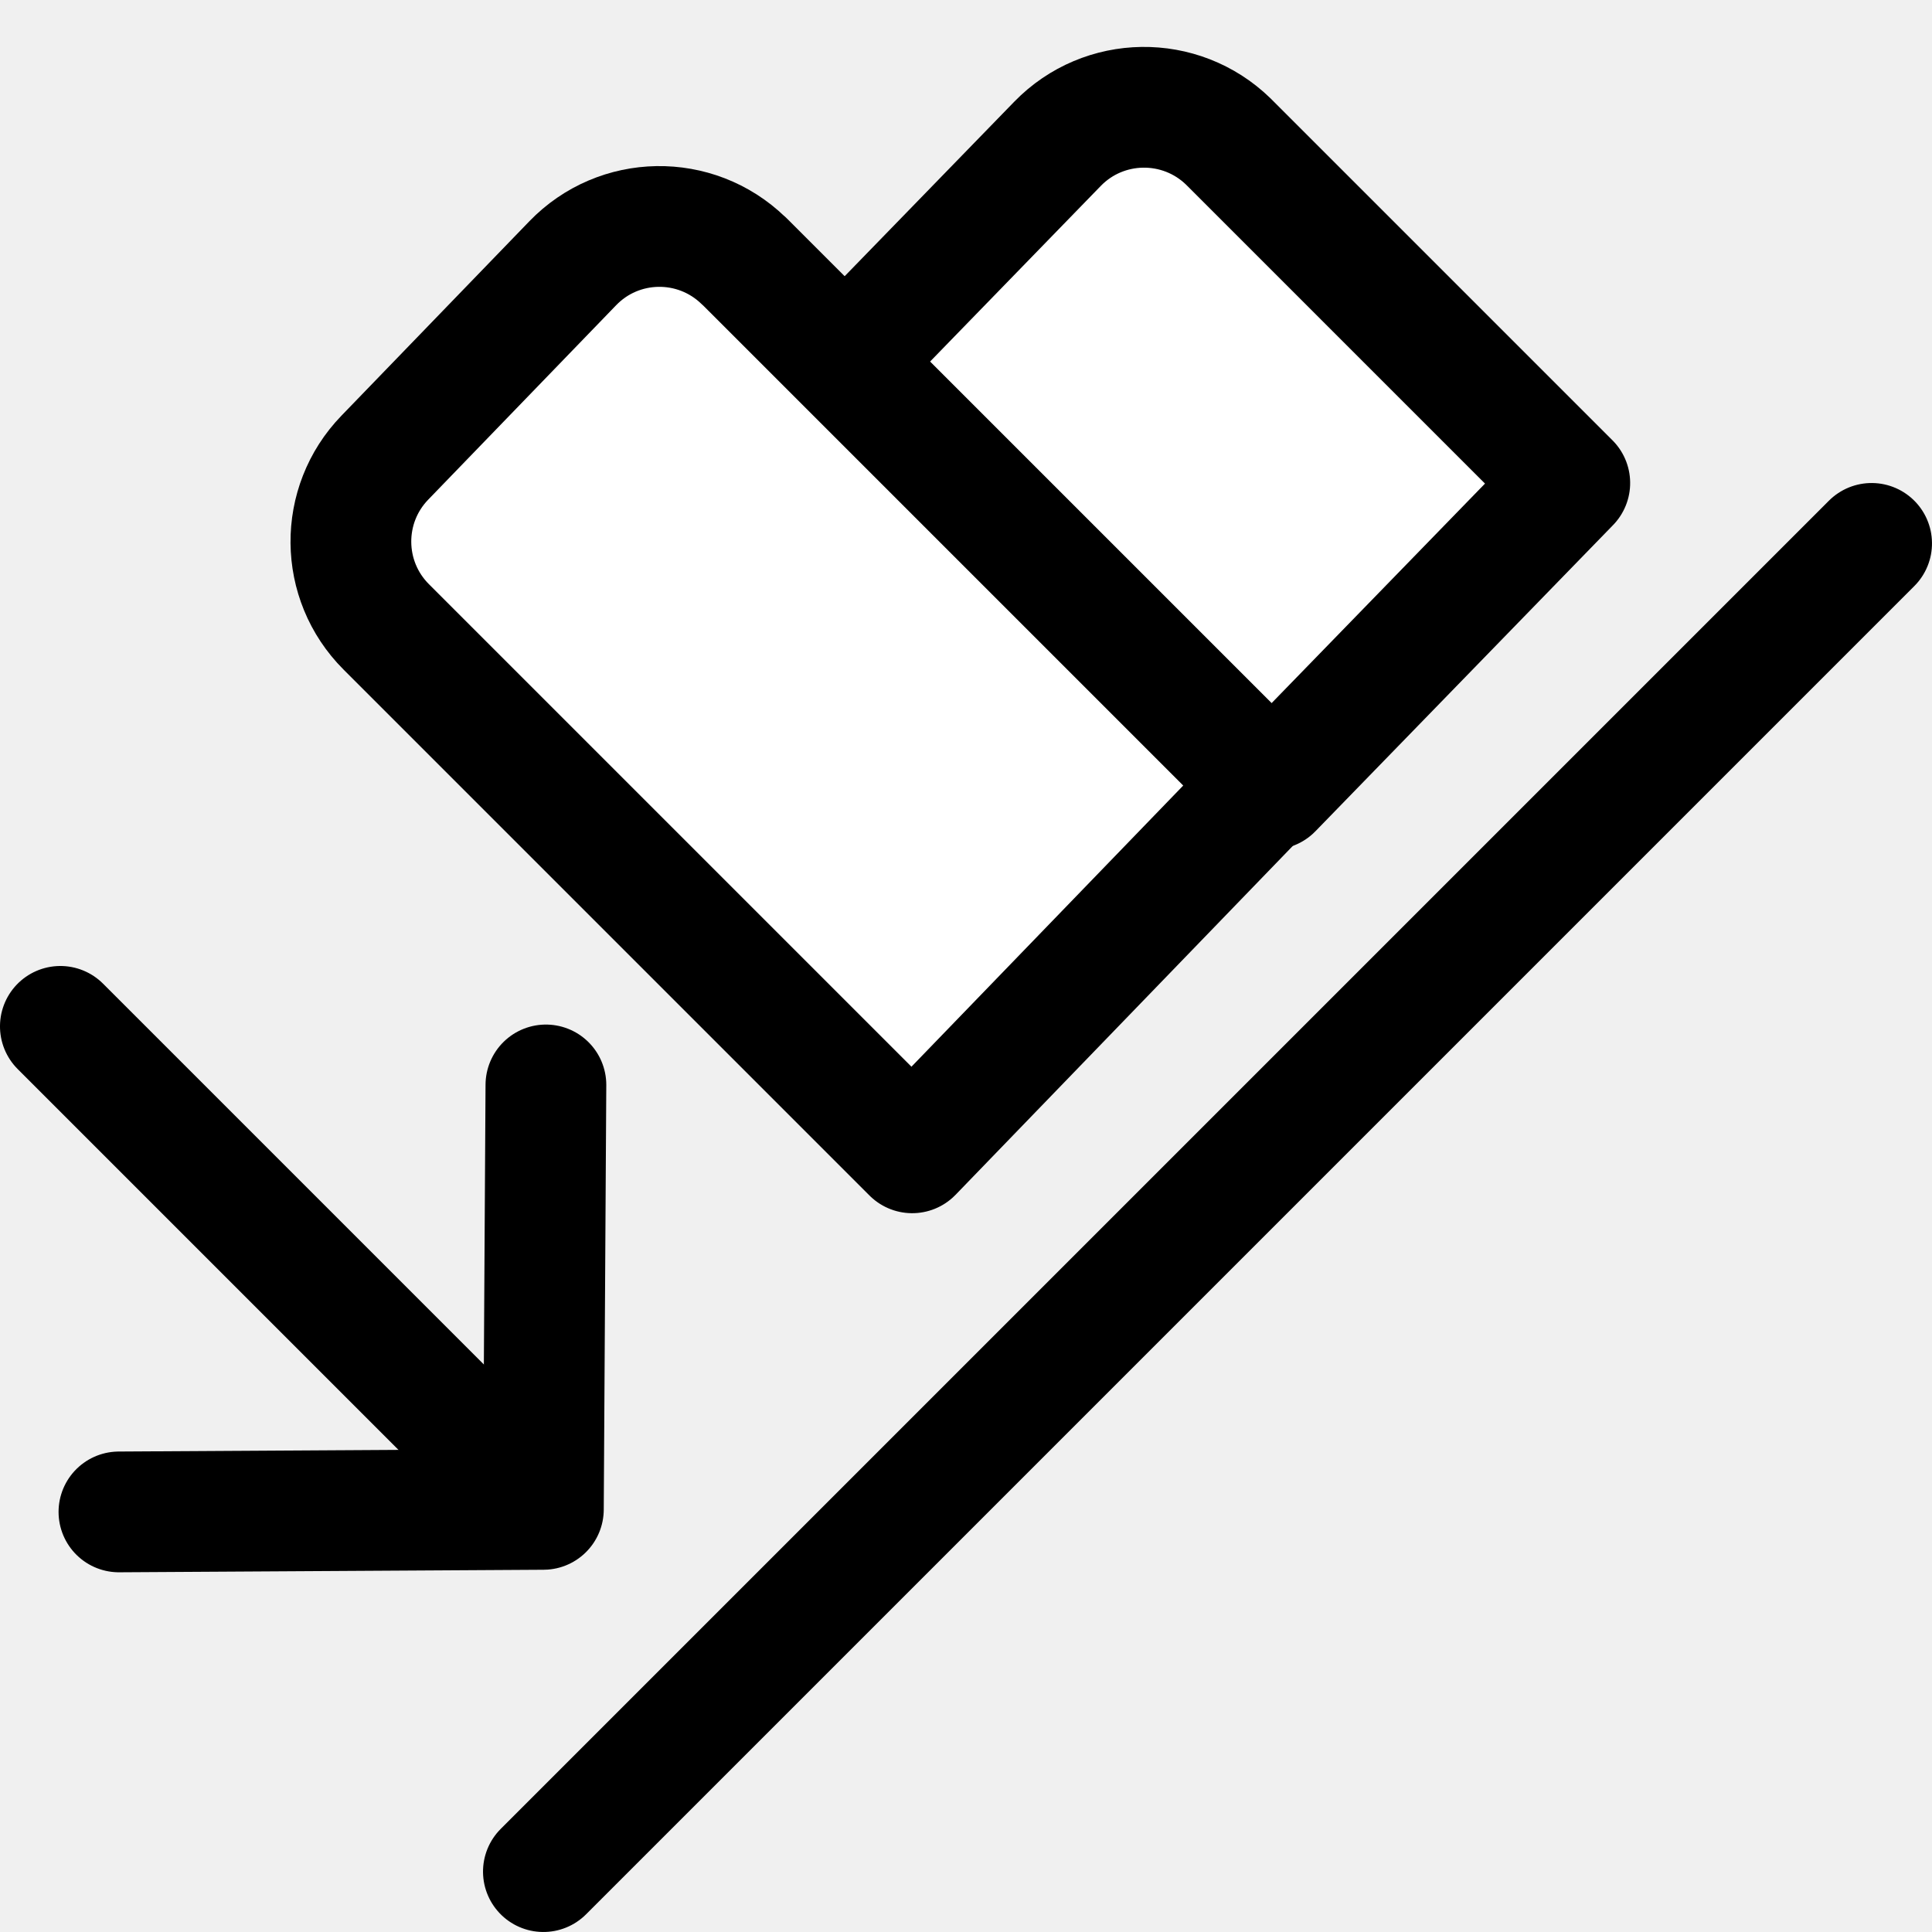
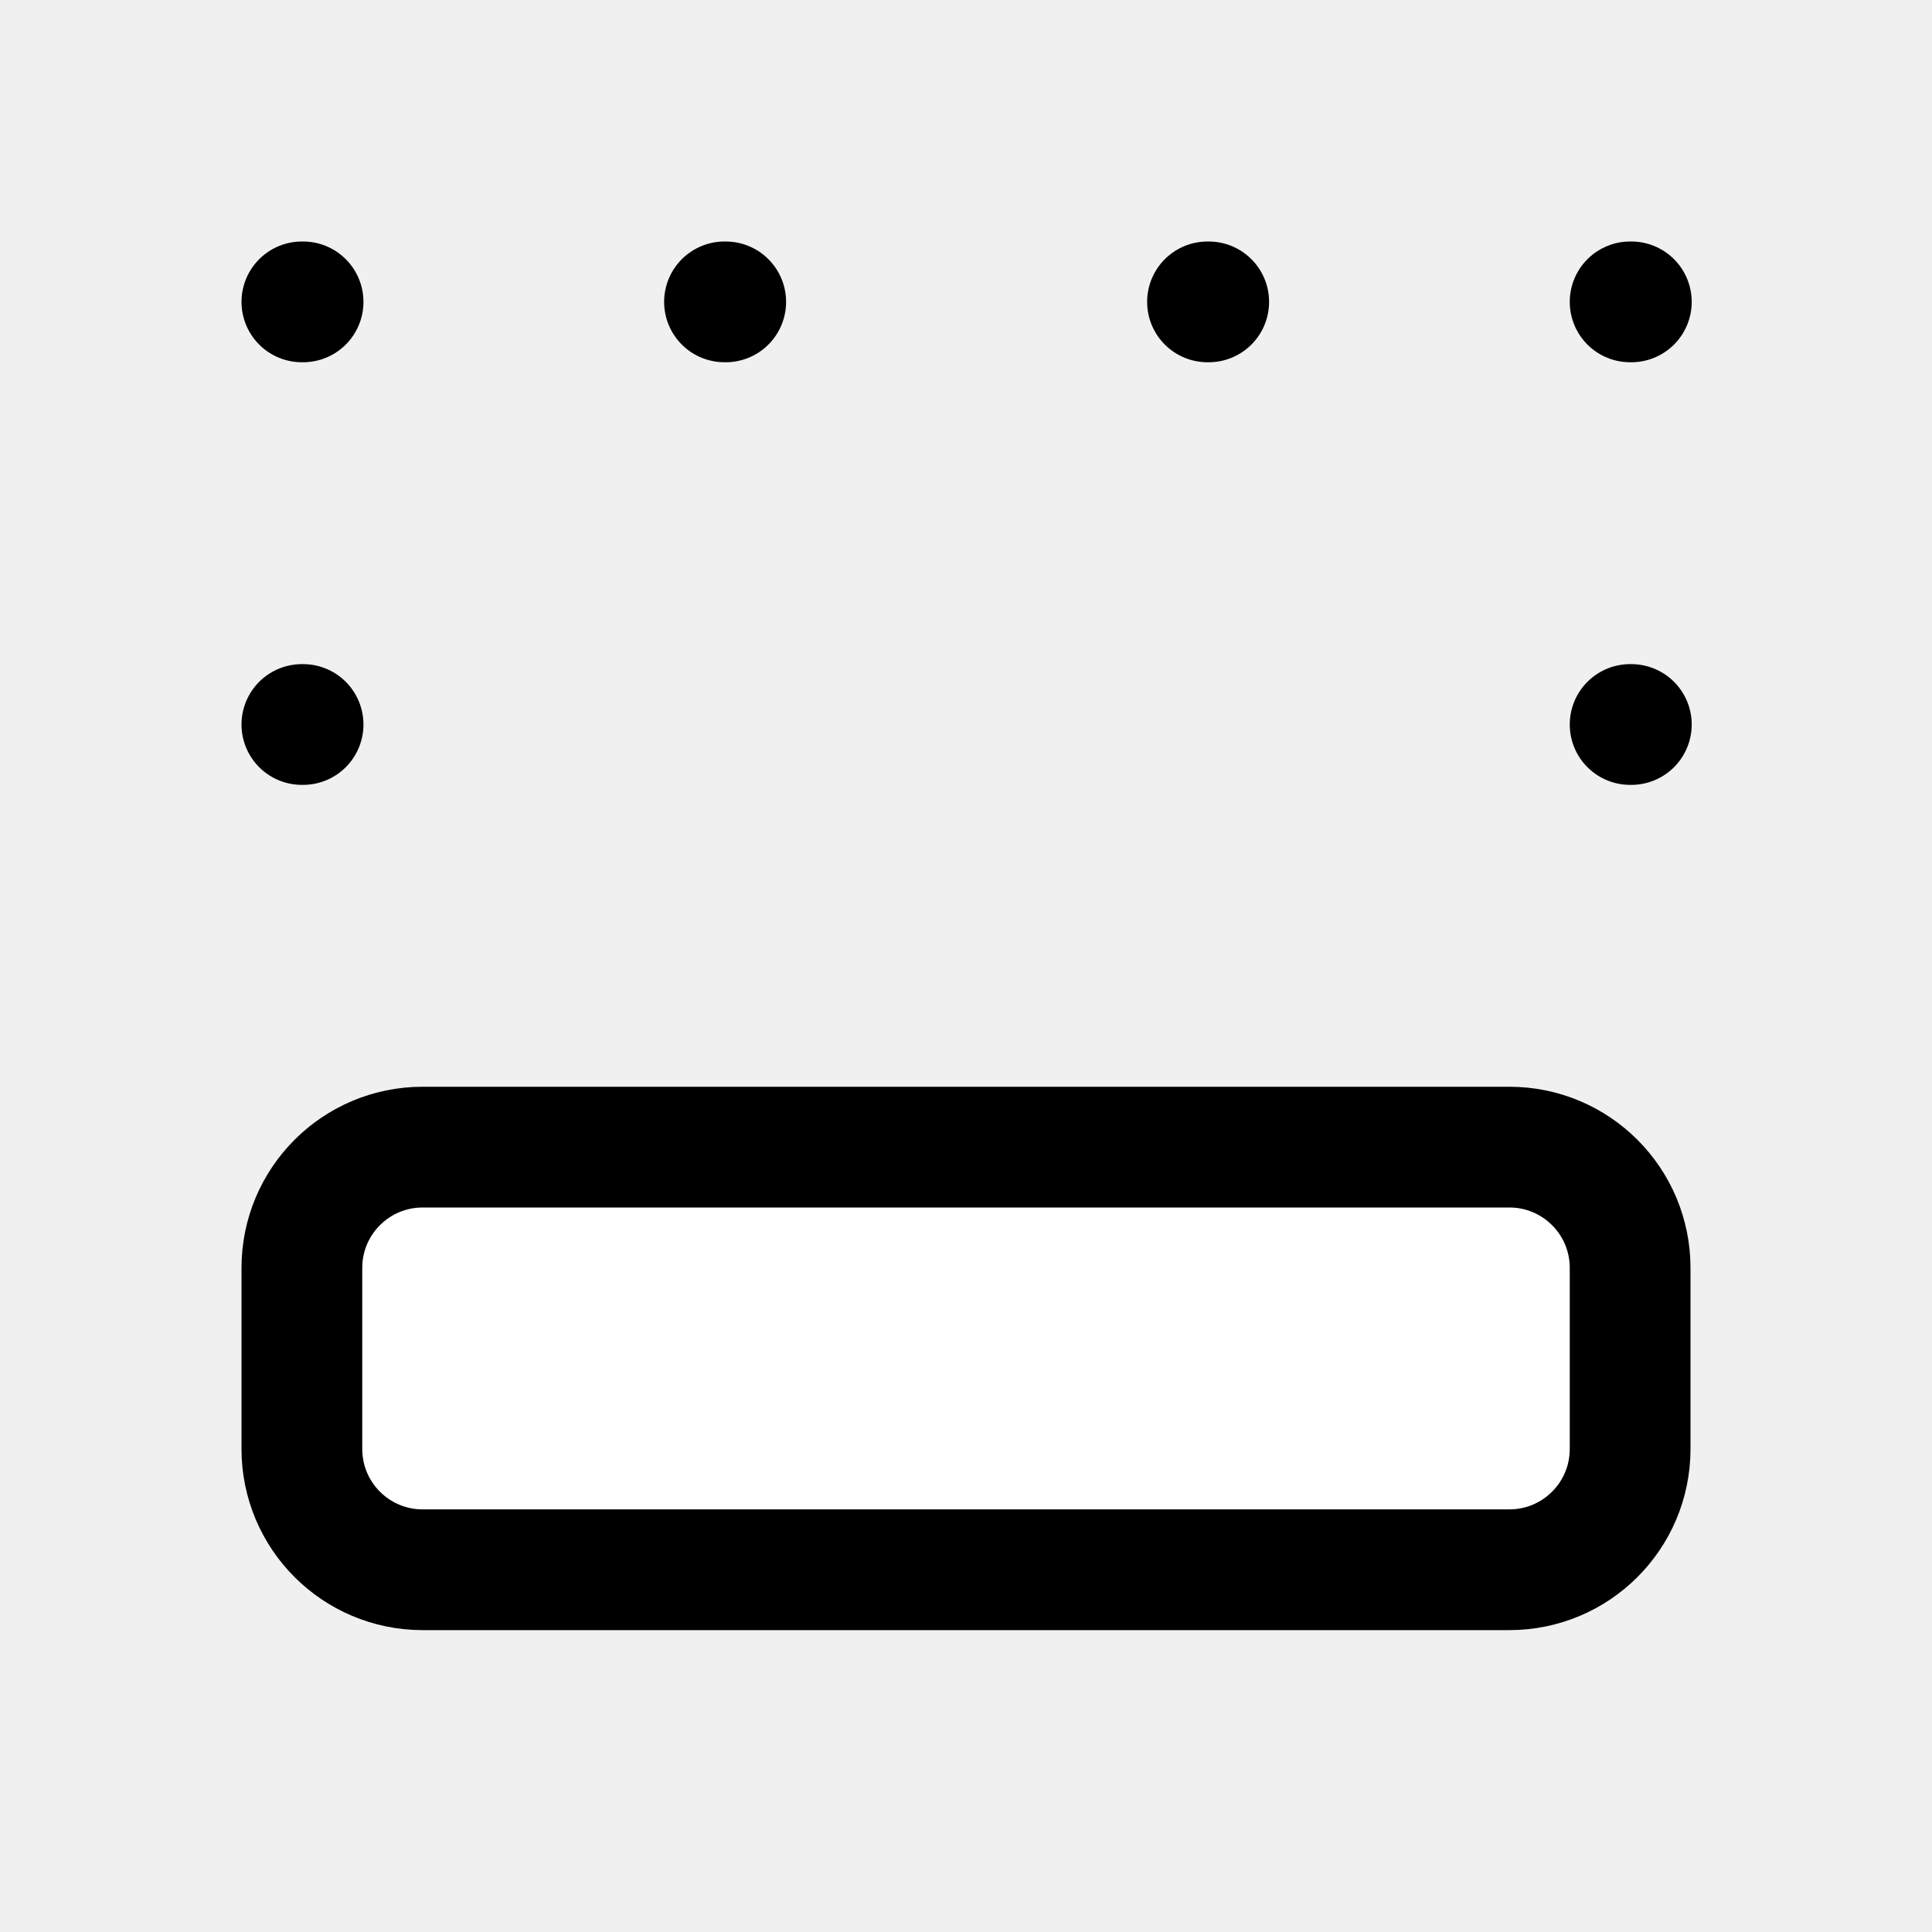
<svg xmlns="http://www.w3.org/2000/svg" width="16px" height="16px" viewBox="0 0 16 16" version="1.1">
  <g id="meubles/align-front-side" stroke="none" stroke-width="1" fill="none" fill-rule="evenodd">
-     <g id="Group" fill="#DDDDDD" fill-rule="nonzero" opacity="0">
-       <g id="Rectangle-Copy-25">
-         <rect x="0" y="0" width="16" height="16" />
-       </g>
-     </g>
-     <path d="M8.489,1.732 L12.475,1.732 L12.475,1.732 L12.525,5.268 L7.525,5.268 L7.489,2.746 C7.481,2.194 7.923,1.74 8.475,1.732 C8.48,1.732 8.484,1.732 8.489,1.732 Z" id="Rectangle-Copy-56" stroke="#000000" fill="#FFFFFF" fill-rule="nonzero" stroke-linecap="round" stroke-linejoin="round" transform="translate(10, 3.5) rotate(45) translate(-10, -3.5) " />
-     <path d="M3.911,3.379 L10.037,3.379 L10.037,3.379 L10.109,7.617 L3.949,7.617 C3.404,7.617 2.959,7.18 2.95,6.634 L2.912,4.396 C2.902,3.844 3.342,3.389 3.895,3.38 C3.9,3.379 3.906,3.379 3.911,3.379 Z" id="Rectangle-Copy-57" stroke="#000000" fill="#FFFFFF" fill-rule="nonzero" stroke-linecap="round" stroke-linejoin="round" transform="translate(6.501732, 5.498268) rotate(45) translate(-6.501732, -5.498268) " />
-     <line x1="2.25" y1="7.775" x2="2.25" y2="12.725" id="Path-2-Copy-5" stroke="#000000" stroke-linecap="round" stroke-linejoin="round" fill-rule="nonzero" transform="translate(2.25, 10.25) rotate(-225) translate(-2.25, -10.25) " />
-     <polyline id="Rectangle-Copy-53" stroke="#000000" stroke-linecap="round" stroke-linejoin="round" fill-rule="nonzero" transform="translate(2.75303, 10.75303) rotate(-360) translate(-2.75303, -10.75303) " points="4.521 8.985 4.5 12.5 0.985 12.521" />
-     <line x1="10" y1="2.222" x2="10" y2="17.778" id="Path-3-Copy-4" stroke="#000000" stroke-linecap="round" stroke-linejoin="round" fill-rule="nonzero" transform="translate(10, 10) rotate(45) translate(-10, -10) " />
+     <rect id="box" stroke="#000000" fill="#FFFFFF" fill-rule="nonzero" stroke-linecap="round" stroke-linejoin="round" x="2.5" y="9.5" width="11" height="3.5" rx="1" />
+     <line x1="2.5" y1="6" x2="2.51" y2="6" id="dot" stroke="#000000" stroke-linecap="round" stroke-linejoin="round" />
+     <line x1="2.5" y1="2.5" x2="2.51" y2="2.5" id="dot" stroke="#000000" stroke-linecap="round" stroke-linejoin="round" />
+     <line x1="6" y1="2.5" x2="6.01" y2="2.5" id="dot" stroke="#000000" stroke-linecap="round" stroke-linejoin="round" />
+     <line x1="10" y1="2.5" x2="10.01" y2="2.5" id="dot" stroke="#000000" stroke-linecap="round" stroke-linejoin="round" />
+     <line x1="13.5" y1="2.5" x2="13.51" y2="2.5" id="dot" stroke="#000000" stroke-linecap="round" stroke-linejoin="round" />
+     <line x1="13.5" y1="6" x2="13.51" y2="6" id="dot" stroke="#000000" stroke-linecap="round" stroke-linejoin="round" />
  </g>
</svg>
